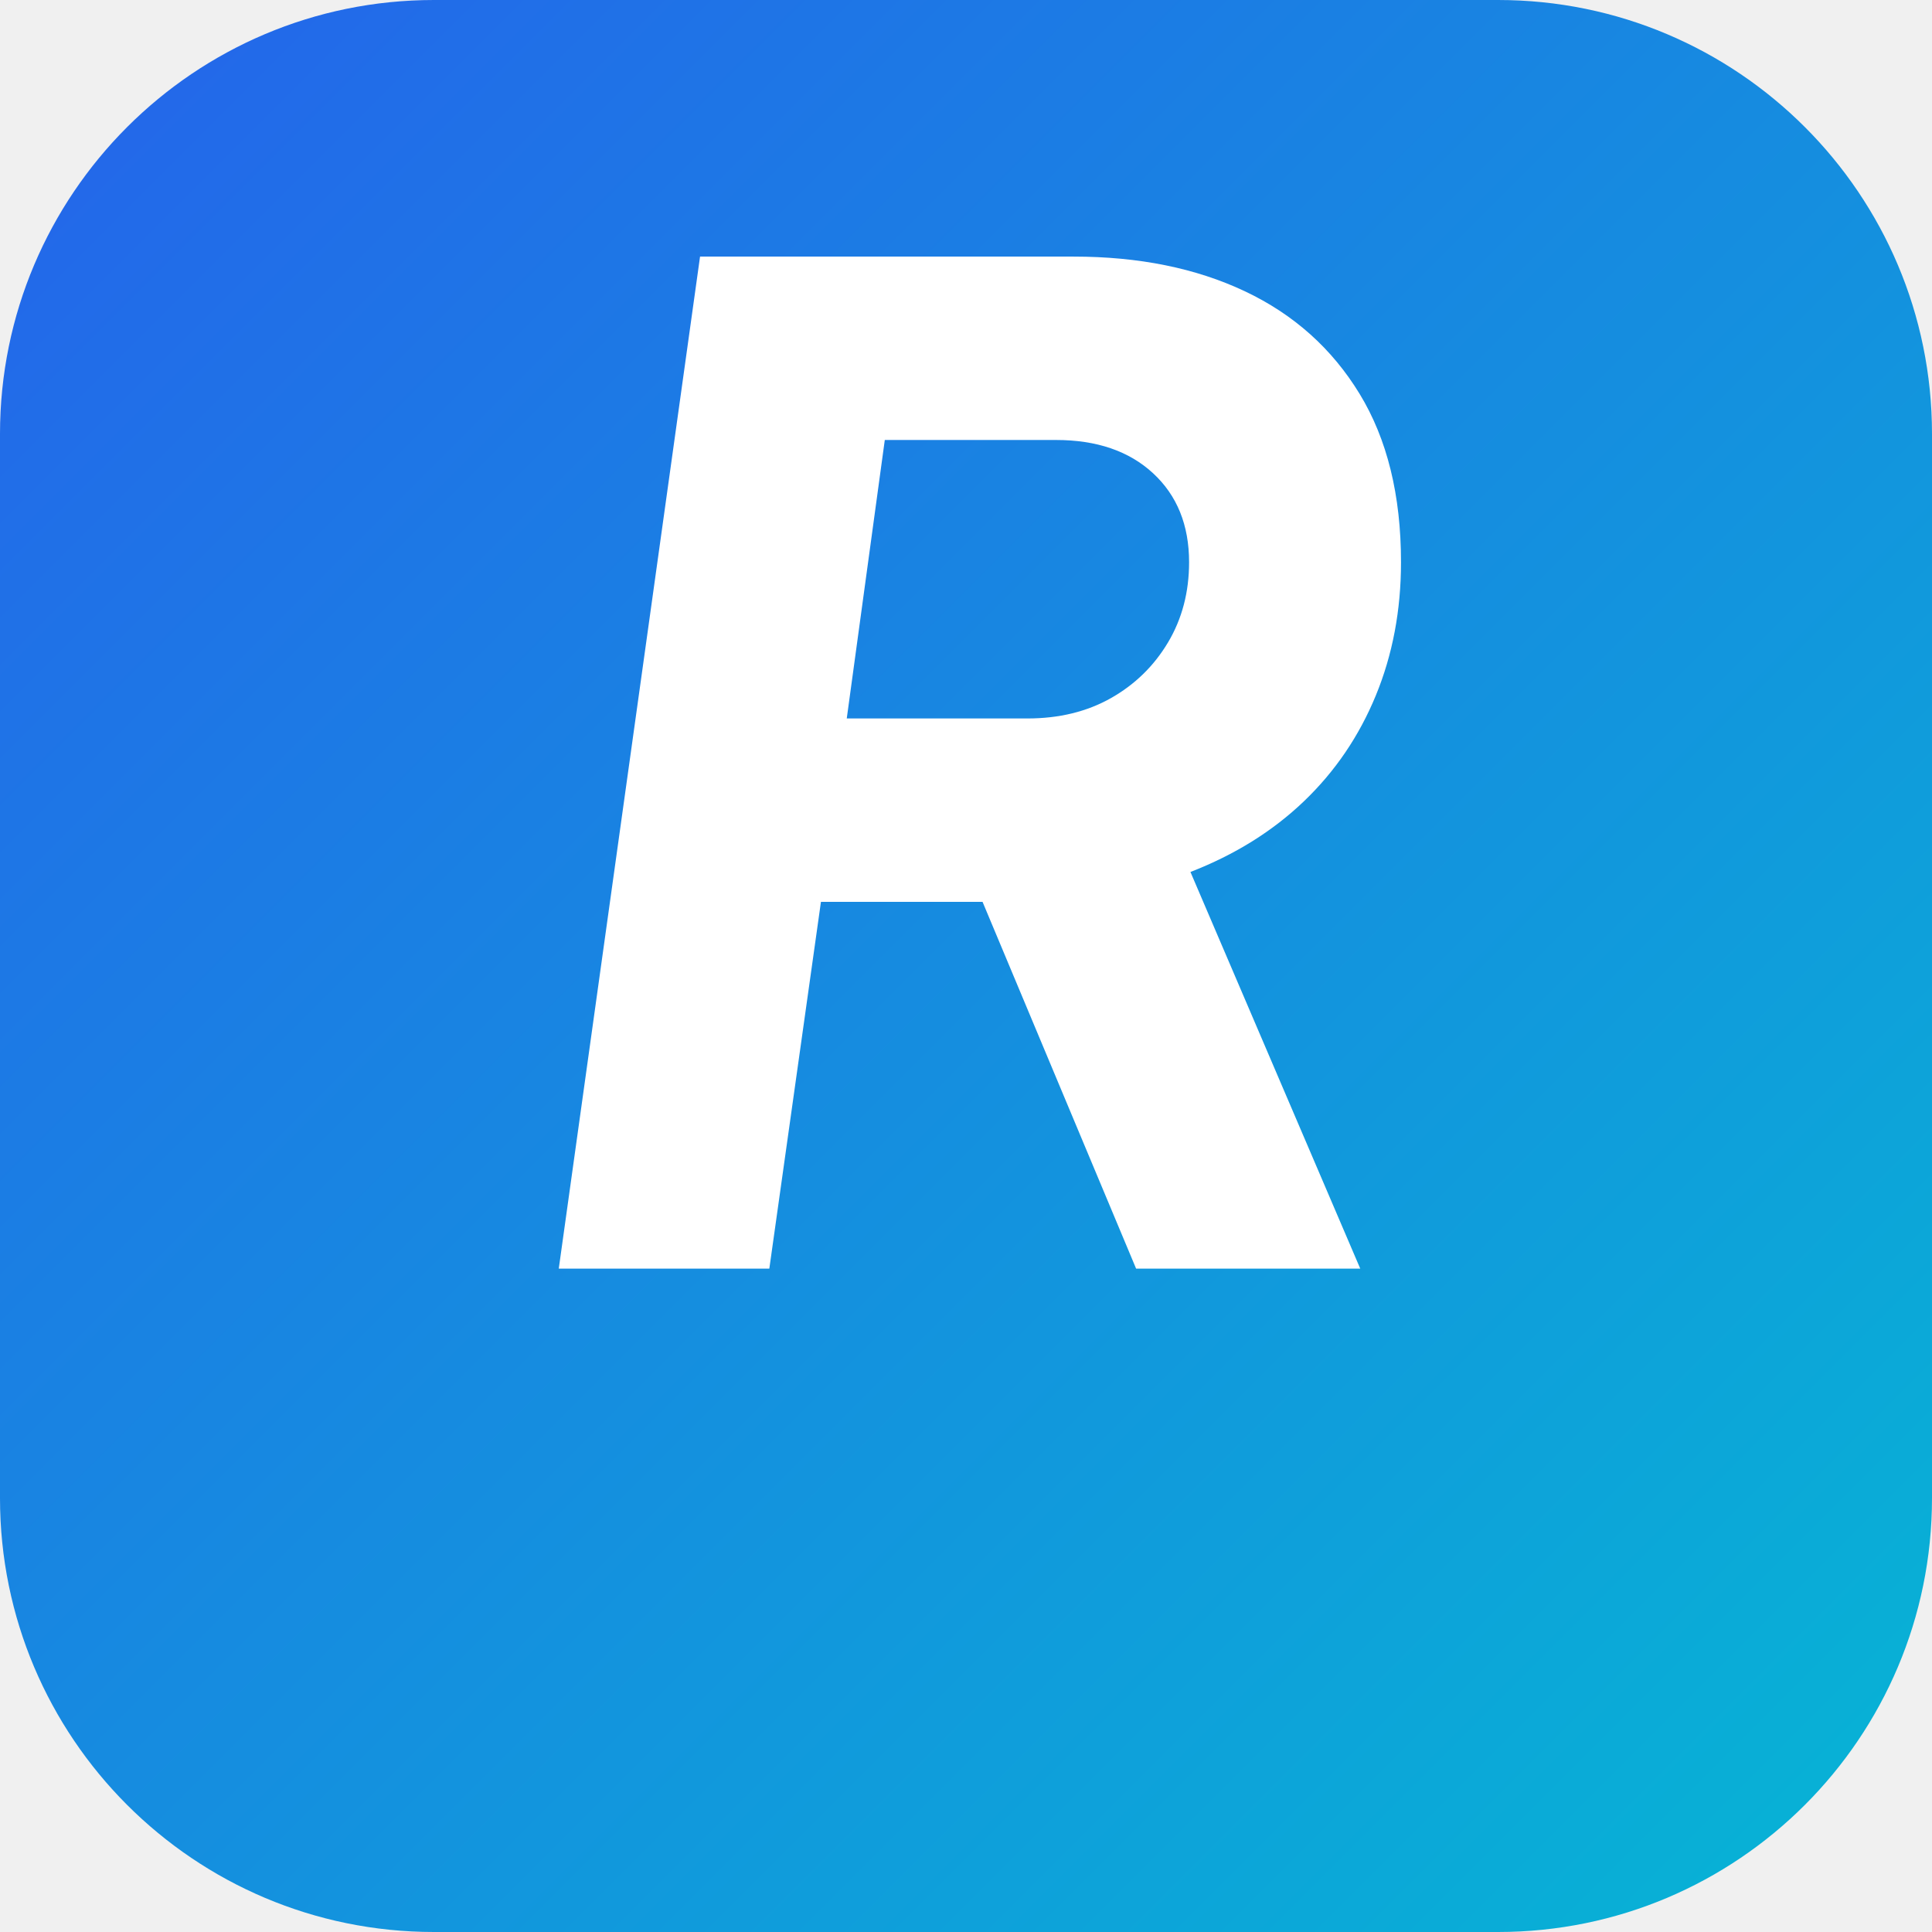
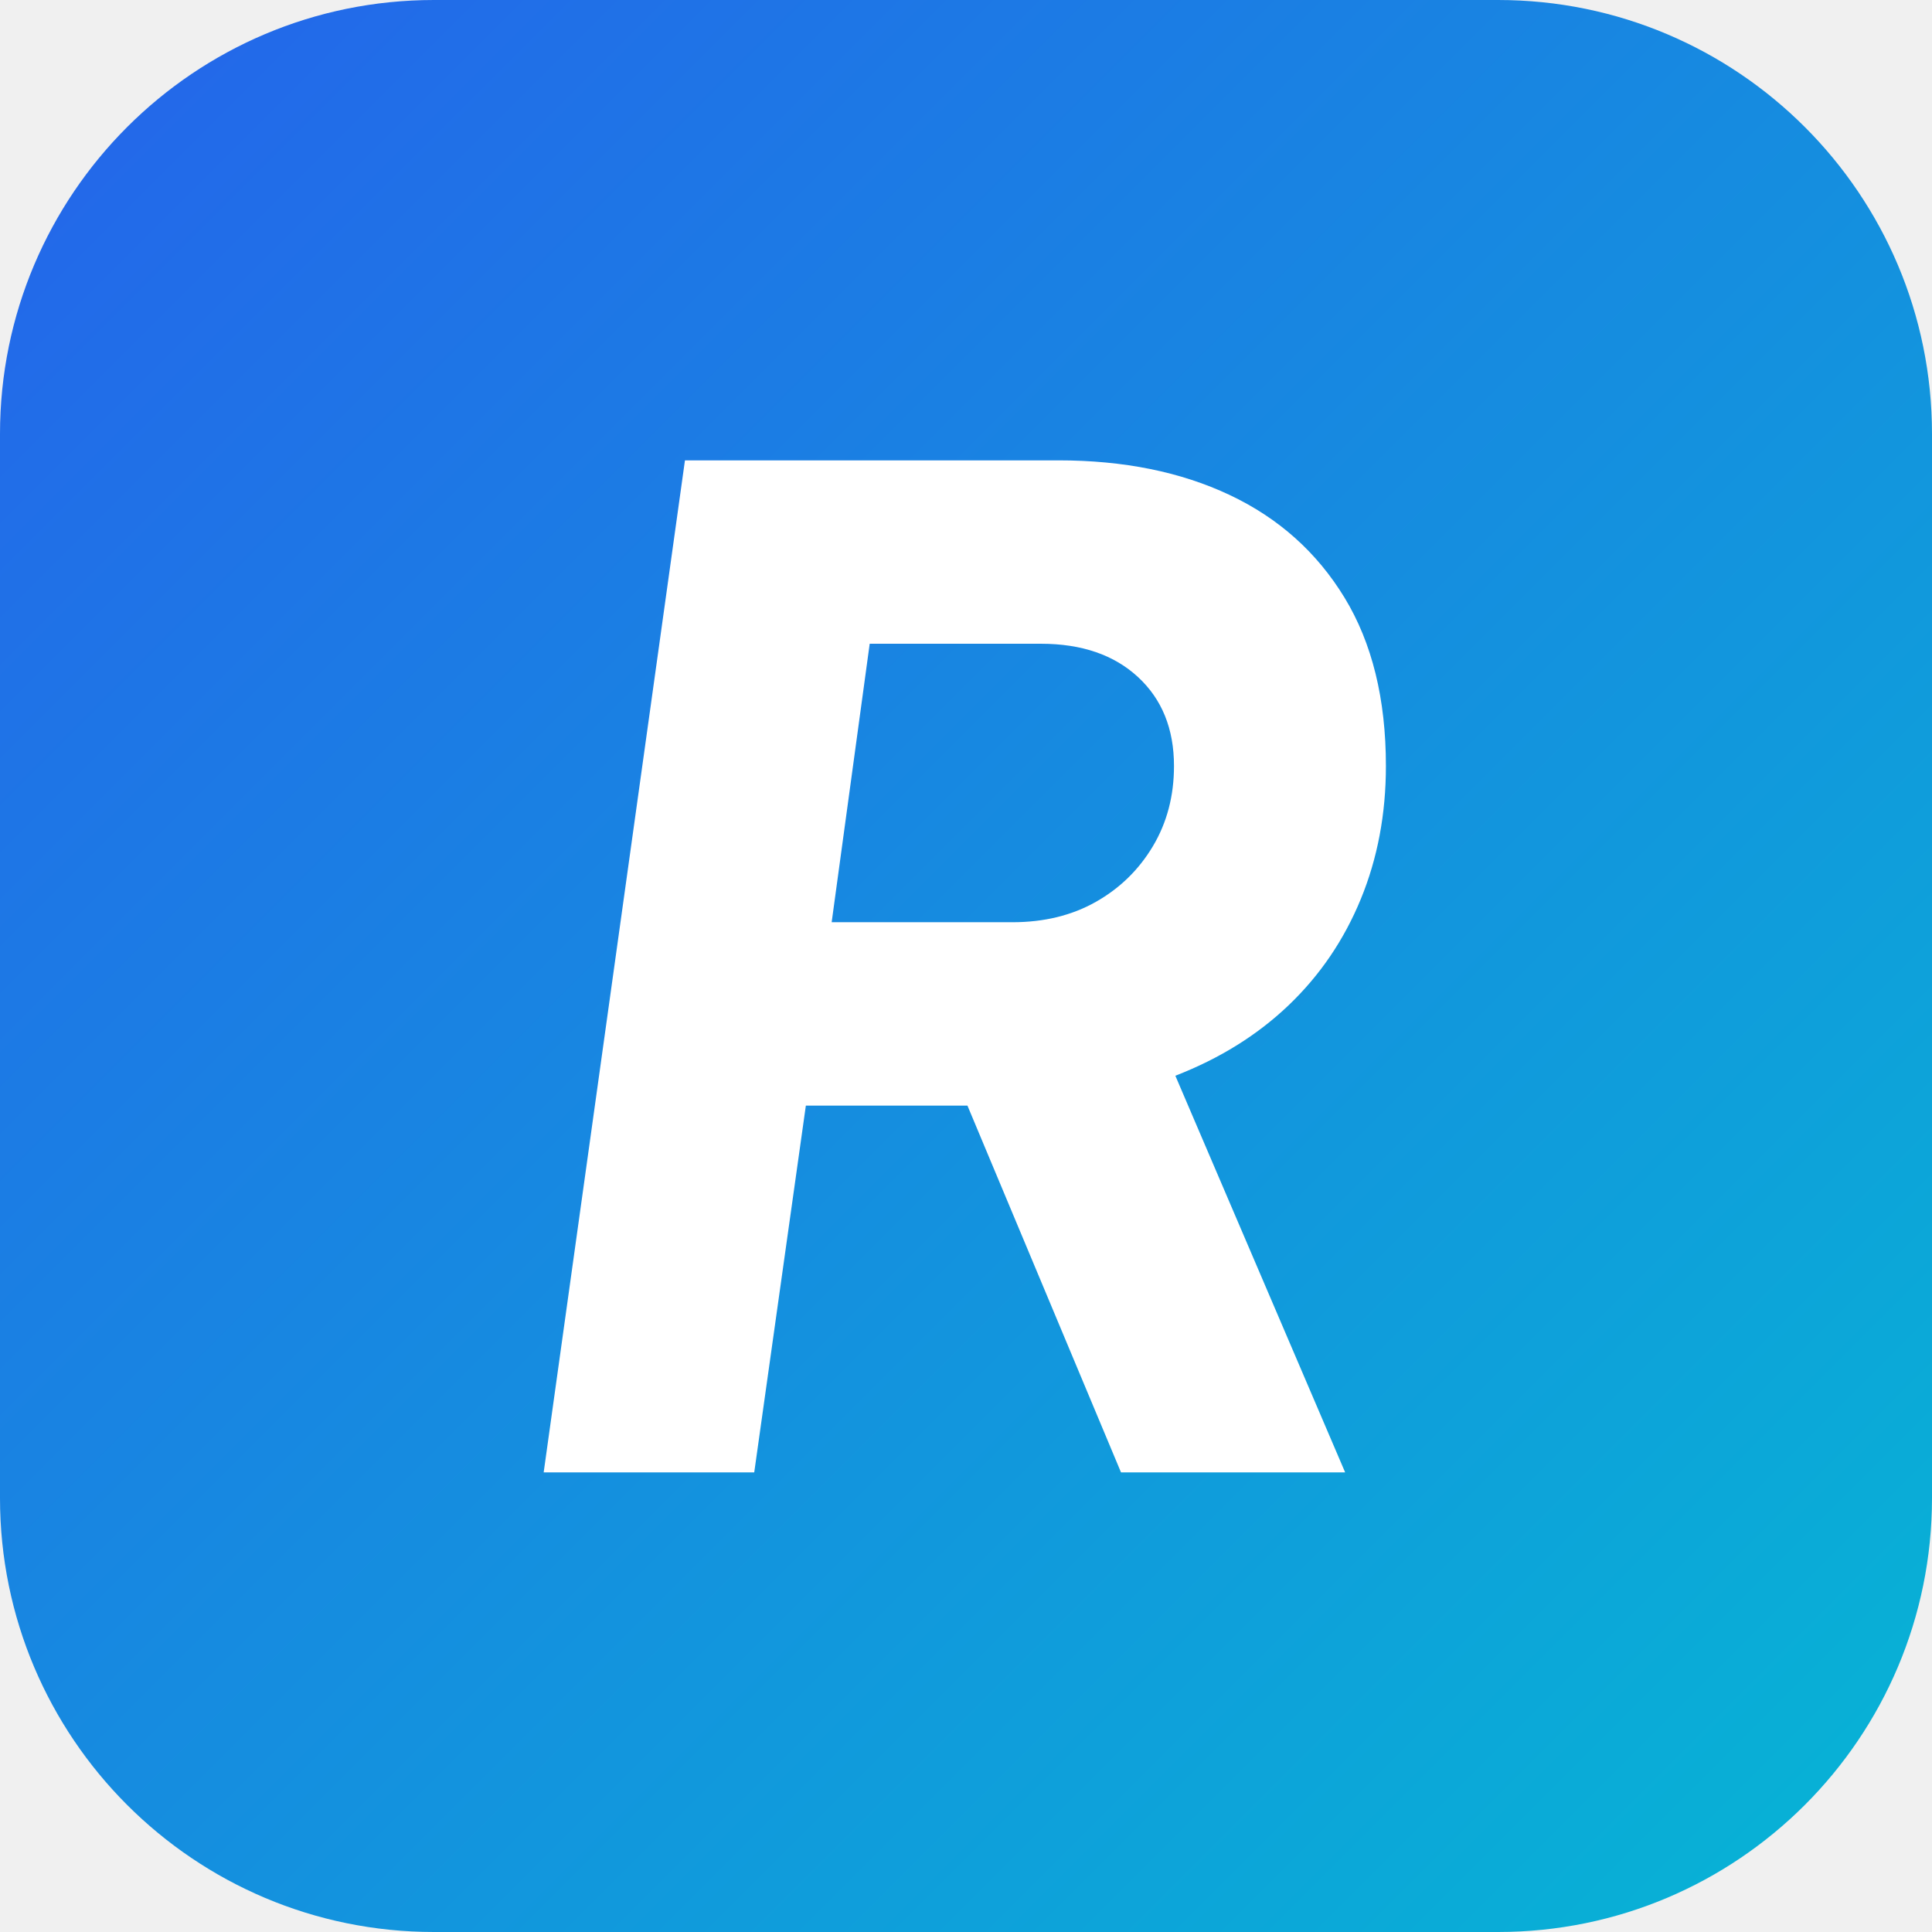
<svg xmlns="http://www.w3.org/2000/svg" viewBox="0 0 512 512" width="512" height="512">
  <defs>
    <linearGradient id="bg" x1="0%" y1="0%" x2="100%" y2="100%">
      <stop offset="0%" stop-color="#2563EB" />
      <stop offset="100%" stop-color="#06B6D4" />
    </linearGradient>
  </defs>
  <rect width="512" height="512" rx="115" ry="115" fill="url(#bg)" />
-   <g transform="translate(138, 68) scale(0.36)">
+   <g transform="translate(134, 122) scale(0.36)">
    <path d="M28 745L132 0H407Q479 0 533 25.5Q587 51 617.5 101Q648 151 648 225Q648 278 629.5 323Q611 368 576.5 401Q542 434 493 453L618 745H453L314 413L407 475H221L183 745ZM240 340H373Q408 340 434.5 325Q461 310 476.5 284Q492 258 492 225Q492 184 465.5 159.5Q439 135 394 135H268Z" fill="white" />
  </g>
</svg>
